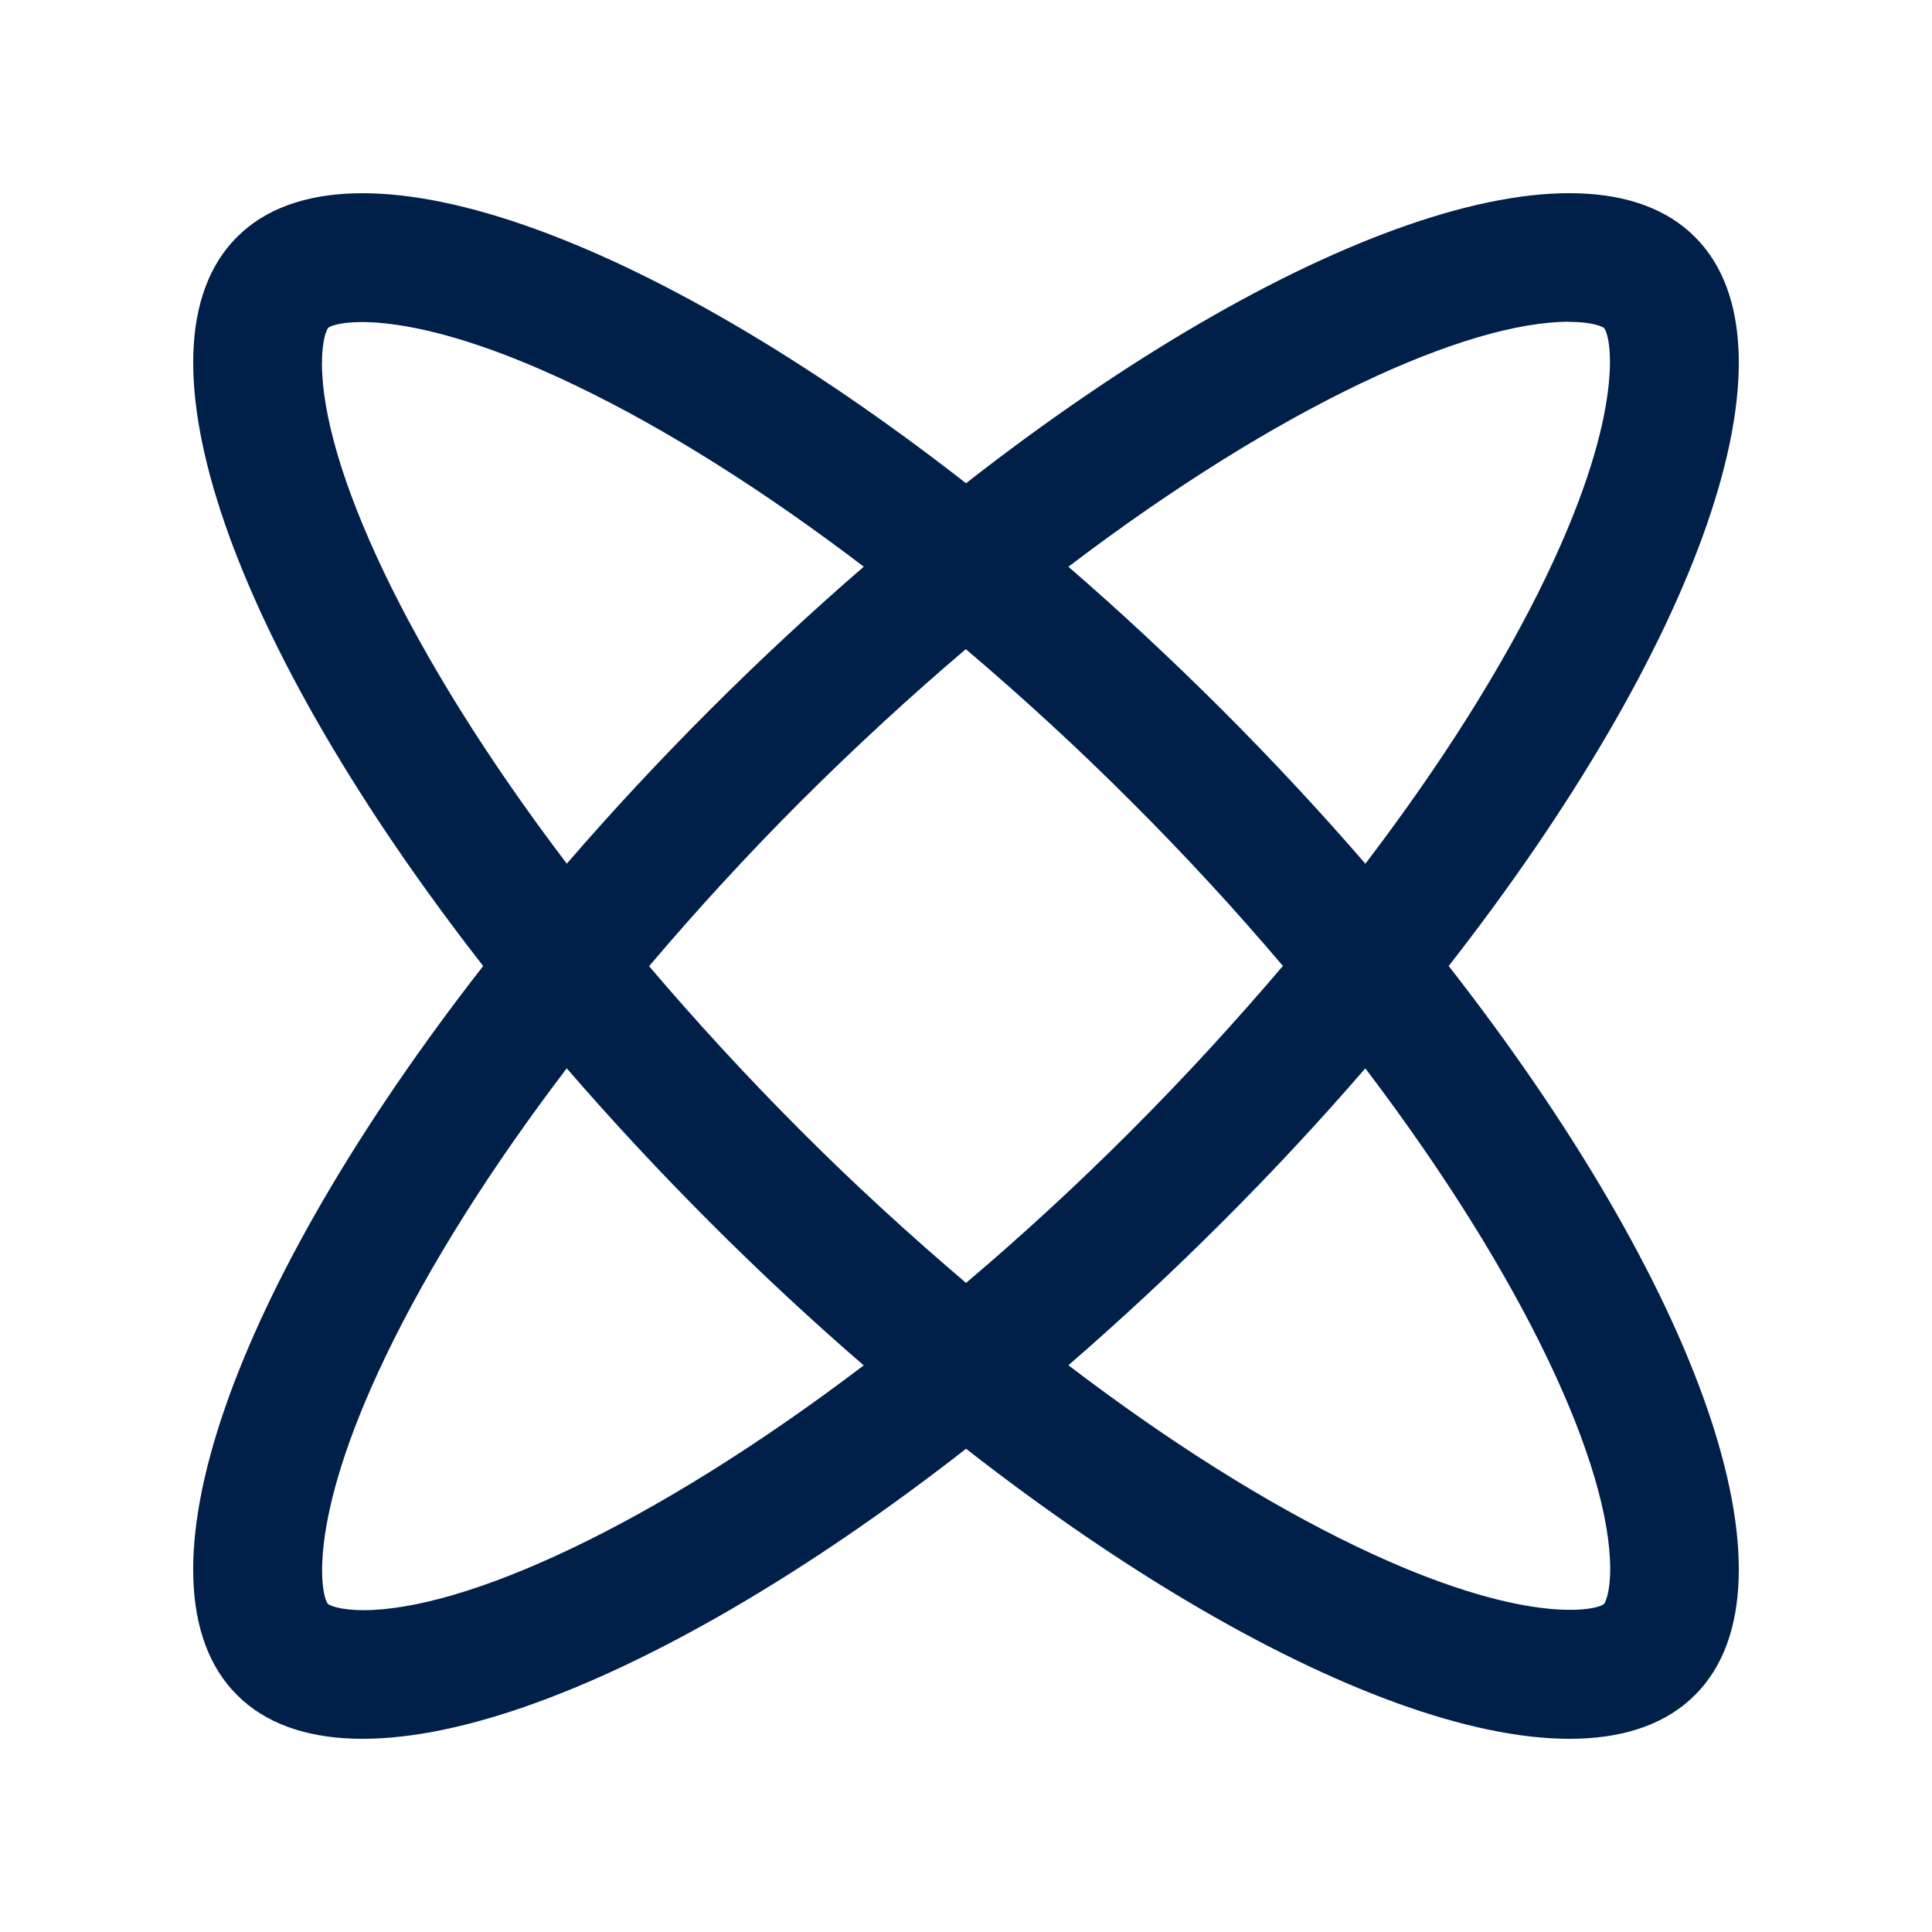
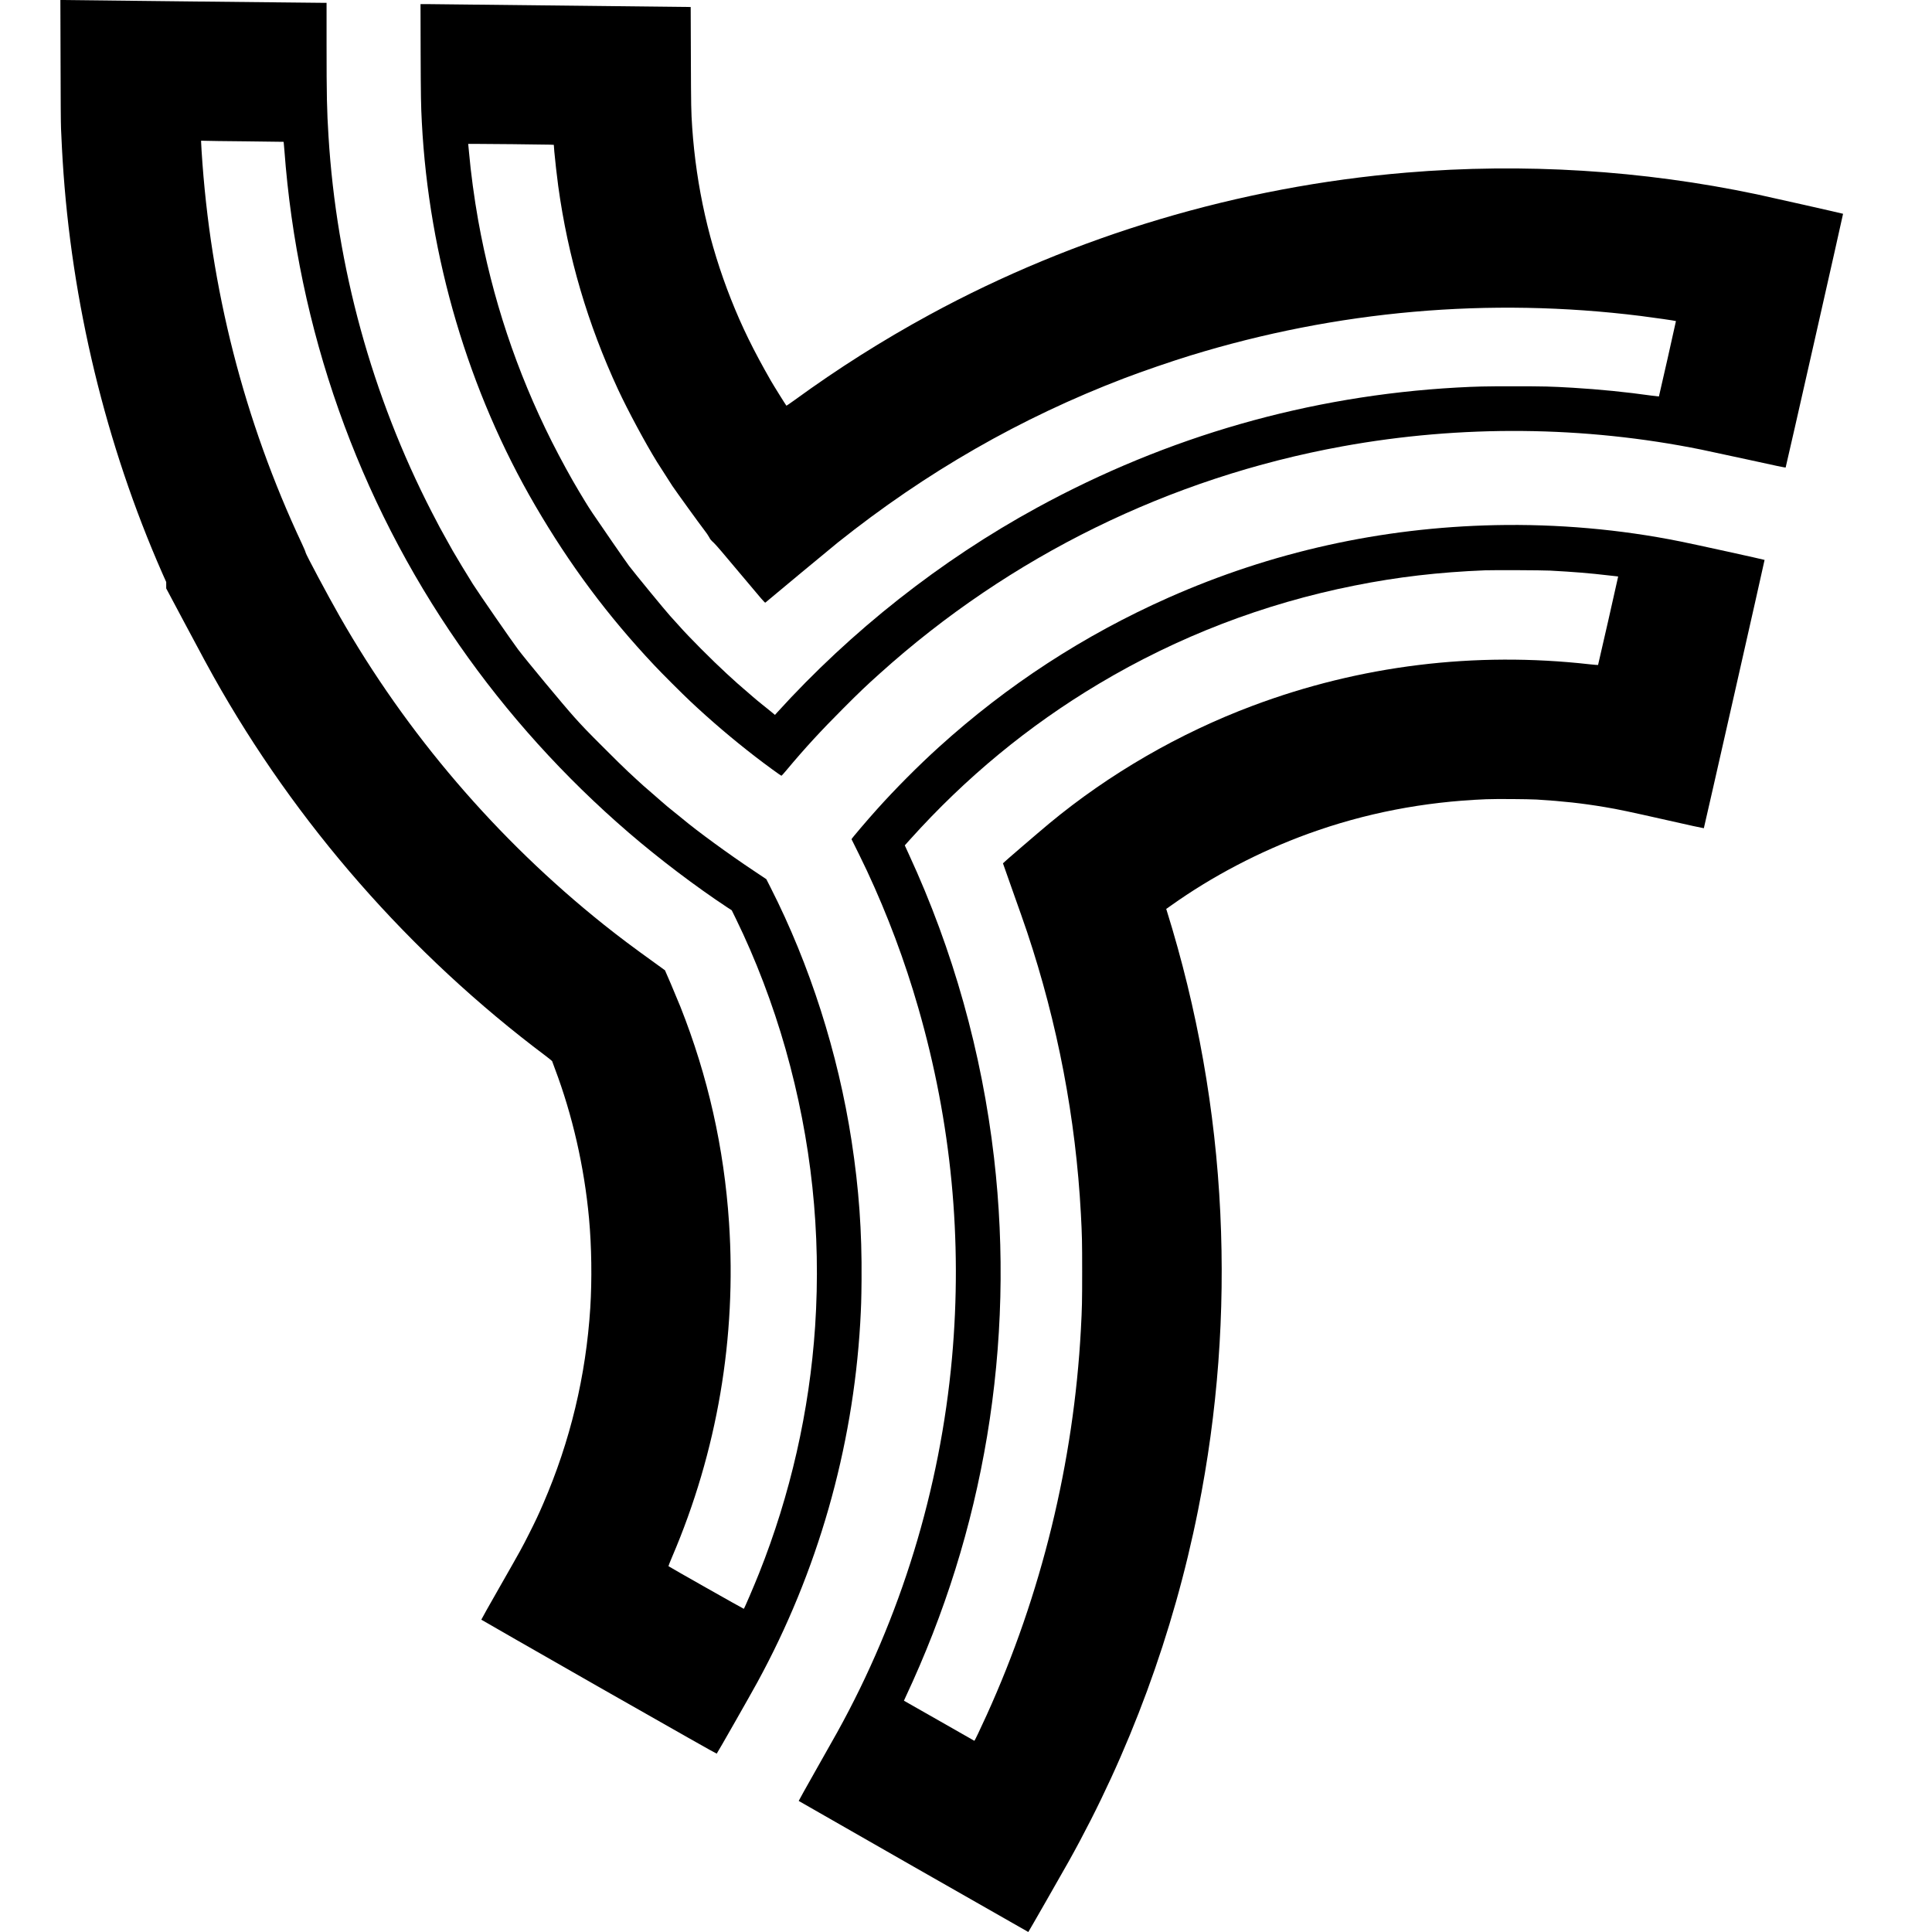
- <svg xmlns="http://www.w3.org/2000/svg" fill="none" height="32" viewBox="0 0 32 32" width="32">
-   <path d="m28.074 3.925c-1.849-1.85-6.794-.044-12.074 4.079-5.281-4.123-10.226-5.927-12.074-4.079-1.851 1.85-.044 6.794 4.077 12.075-4.121 5.281-5.929 10.226-4.077 12.075 1.849 1.85 6.795.043 12.075-4.079 5.28 4.122 10.225 5.929 12.074 4.079 1.85-1.85.043-6.795-4.08-12.075 4.124-5.281 5.93-10.225 4.079-12.075zm-2.085 1.406c.391 0 .556.081.578.102.107.107.385 1.317-.951 4.102-.725 1.511-1.751 3.131-3.001 4.771-.738-.853-1.529-1.705-2.373-2.549-.843-.841-1.695-1.634-2.546-2.37 3.514-2.671 6.601-4.058 8.294-4.058zm-4.74 10.668c-.781.917-1.619 1.835-2.518 2.734-.916.917-1.831 1.754-2.73 2.516-.917-.78-1.835-1.617-2.732-2.516-.917-.917-1.754-1.833-2.518-2.73.78-.919 1.617-1.835 2.515-2.733.919-.917 1.834-1.755 2.731-2.518.919.781 1.836 1.619 2.734 2.518.919.916 1.755 1.83 2.518 2.729zm-15.916-9.988c0-.39.081-.556.101-.578.106-.106 1.318-.385 4.102.953 1.511.725 3.13 1.751 4.771 3-.853.738-1.706 1.529-2.55 2.373-.843.843-1.634 1.695-2.369 2.546-2.671-3.514-4.056-6.603-4.056-8.294zm.679 20.658c-.391 0-.557-.083-.578-.101-.107-.107-.385-1.317.953-4.102.725-1.51 1.75-3.13 3-4.771.738.853 1.529 1.705 2.373 2.55.843.844 1.694 1.634 2.546 2.37-3.514 2.669-6.603 4.055-8.294 4.055zm20.658-.68c0 .39-.083.556-.102.576-.107.107-1.317.386-4.102-.951-1.51-.725-3.13-1.751-4.77-3.001.851-.738 1.705-1.529 2.547-2.371.844-.843 1.635-1.695 2.371-2.547 2.67 3.515 4.056 6.603 4.056 8.295z" fill="#00204a" />
+ <svg xmlns="http://www.w3.org/2000/svg" width="32" height="32" viewBox="0 0 32 32" fill="none">
+   <path d="M1.003 1.006C1.004 1.623 1.007 2.06 1.011 2.135C1.025 2.441 1.028 2.5 1.038 2.661C1.182 5.005 1.752 7.365 2.687 9.492L2.753 9.64V9.746L3.042 10.289C3.413 10.984 3.432 11.018 3.535 11.203C4.9 13.642 6.794 15.805 9.038 17.489C9.095 17.532 9.143 17.572 9.145 17.576C9.146 17.582 9.166 17.635 9.189 17.696C9.482 18.471 9.677 19.325 9.756 20.179C9.799 20.653 9.806 21.188 9.777 21.662C9.705 22.789 9.445 23.872 8.997 24.907C8.919 25.088 8.867 25.198 8.764 25.402C8.646 25.636 8.633 25.66 8.272 26.293C8.105 26.584 7.971 26.824 7.972 26.827C7.973 26.83 8.85 27.331 9.919 27.942C11.235 28.691 11.867 29.049 11.871 29.046C11.879 29.041 12.437 28.061 12.543 27.866C13.541 26.039 14.125 23.999 14.248 21.915C14.263 21.642 14.267 21.54 14.27 21.202C14.277 20.394 14.226 19.686 14.105 18.898C13.881 17.442 13.415 15.982 12.761 14.696L12.693 14.562L12.479 14.419C12.081 14.155 11.541 13.761 11.305 13.562C11.28 13.542 11.214 13.488 11.158 13.443C11.101 13.399 11.014 13.326 10.966 13.283C10.916 13.24 10.843 13.176 10.803 13.141C10.713 13.065 10.604 12.968 10.537 12.905C10.509 12.878 10.447 12.82 10.398 12.776C10.349 12.731 10.166 12.552 9.993 12.378C9.747 12.133 9.639 12.021 9.51 11.876C9.328 11.673 8.724 10.945 8.584 10.761C8.482 10.626 7.936 9.837 7.833 9.675C7.754 9.551 7.535 9.188 7.499 9.123C7.488 9.102 7.444 9.025 7.402 8.949C7.315 8.796 7.262 8.697 7.151 8.481C6.161 6.557 5.574 4.422 5.441 2.256C5.414 1.827 5.409 1.583 5.409 0.737V0.047H5.355C5.325 0.047 4.34 0.037 3.165 0.024C1.991 0.011 1.023 0 1.015 0H1L1.003 1.006ZM4.073 2.341C4.416 2.345 4.697 2.348 4.698 2.349C4.699 2.35 4.704 2.411 4.71 2.484C4.929 5.446 5.925 8.266 7.604 10.68C8.399 11.824 9.349 12.875 10.413 13.791C10.916 14.224 11.519 14.681 12.047 15.03L12.12 15.077L12.188 15.216C12.515 15.884 12.801 16.635 13.012 17.378C13.441 18.894 13.603 20.419 13.501 21.97C13.408 23.365 13.091 24.759 12.572 26.06C12.489 26.268 12.332 26.635 12.32 26.647C12.317 26.65 11.088 25.955 11.072 25.941C11.07 25.939 11.097 25.87 11.132 25.788C11.88 24.041 12.202 22.151 12.075 20.25C11.993 19.014 11.725 17.823 11.27 16.676C11.236 16.592 11.165 16.422 11.112 16.297L11.014 16.071L10.854 15.955C10.477 15.684 10.261 15.522 10 15.314C8.234 13.903 6.733 12.151 5.623 10.203C5.43 9.865 5.062 9.174 5.062 9.152C5.062 9.142 5.036 9.081 5.001 9.006C4.042 6.965 3.482 4.77 3.339 2.501C3.335 2.432 3.331 2.365 3.331 2.352V2.33L3.391 2.332C3.423 2.334 3.73 2.338 4.073 2.341Z" fill="black" />
+   <path d="M6.967 0.869C6.97 1.615 6.972 1.742 6.987 2.028C7.103 4.259 7.762 6.486 8.866 8.376C9.439 9.358 10.063 10.196 10.834 11.016C10.95 11.141 11.307 11.497 11.434 11.616C11.775 11.937 12.141 12.248 12.509 12.532C12.685 12.668 12.934 12.849 12.943 12.849C12.946 12.849 12.982 12.81 13.022 12.762C13.33 12.393 13.596 12.104 13.971 11.729C14.23 11.469 14.354 11.351 14.573 11.155C16.73 9.212 19.375 7.913 22.234 7.393C24.201 7.035 26.24 7.054 28.18 7.447C28.265 7.464 28.612 7.539 28.953 7.613C29.397 7.711 29.573 7.748 29.576 7.743C29.582 7.733 30.53 3.545 30.527 3.541C30.523 3.537 29.316 3.265 29.101 3.219C27.204 2.819 25.232 2.697 23.294 2.859C20.524 3.091 17.804 3.902 15.394 5.214C14.617 5.637 13.882 6.102 13.162 6.626C13.089 6.679 13.027 6.721 13.025 6.719C13.013 6.705 12.813 6.385 12.768 6.306C12.476 5.796 12.289 5.414 12.107 4.955C11.747 4.046 11.533 3.097 11.465 2.112C11.447 1.836 11.446 1.781 11.443 0.953C11.442 0.493 11.441 0.116 11.44 0.116C11.435 0.115 7.146 0.068 7.069 0.068H6.965L6.967 0.869ZM8.493 2.388C8.797 2.391 9.074 2.395 9.109 2.396L9.173 2.399L9.181 2.509C9.194 2.654 9.223 2.913 9.246 3.082C9.408 4.258 9.733 5.363 10.237 6.451C10.397 6.796 10.695 7.35 10.883 7.653C10.931 7.73 11.088 7.974 11.136 8.048C11.2 8.143 11.589 8.682 11.66 8.773C11.698 8.821 11.733 8.873 11.746 8.898C11.764 8.934 11.775 8.947 11.821 8.989C11.861 9.027 11.972 9.156 12.271 9.514C12.63 9.943 12.669 9.988 12.677 9.981C12.776 9.896 13.772 9.07 13.874 8.988C15.34 7.818 16.902 6.922 18.621 6.265C18.933 6.146 19.394 5.988 19.715 5.889C22.142 5.143 24.666 4.921 27.173 5.233C27.396 5.261 27.755 5.313 27.759 5.318C27.761 5.32 27.48 6.564 27.477 6.567C27.476 6.568 27.425 6.562 27.365 6.554C26.933 6.493 26.495 6.449 26.045 6.422C25.684 6.401 25.582 6.398 25.069 6.398C24.573 6.398 24.467 6.401 24.128 6.419C21.685 6.556 19.341 7.226 17.176 8.409C15.585 9.277 14.1 10.447 12.868 11.805L12.836 11.841L12.777 11.792C12.744 11.766 12.677 11.712 12.628 11.672C12.579 11.633 12.504 11.571 12.462 11.534C12.42 11.498 12.35 11.438 12.307 11.4C12.222 11.327 12.225 11.33 12.041 11.162C11.797 10.938 11.405 10.545 11.242 10.359C11.209 10.321 11.144 10.25 11.099 10.201C11.019 10.113 10.525 9.512 10.419 9.373C10.367 9.304 9.943 8.691 9.811 8.494C9.776 8.442 9.723 8.359 9.693 8.309C9.663 8.259 9.619 8.185 9.594 8.145C9.46 7.923 9.284 7.6 9.138 7.311C8.556 6.153 8.151 4.935 7.92 3.648C7.855 3.283 7.798 2.862 7.768 2.519C7.763 2.469 7.758 2.417 7.757 2.405L7.754 2.383H7.848C7.899 2.383 8.19 2.385 8.493 2.388Z" fill="black" />
+   <path d="M24.764 8.698C22.877 8.738 21.059 9.142 19.349 9.901C17.951 10.522 16.683 11.348 15.549 12.376C15.209 12.684 14.832 13.063 14.526 13.404C14.355 13.594 14.101 13.893 14.104 13.9C14.141 13.971 14.322 14.341 14.36 14.424C14.703 15.16 14.986 15.915 15.21 16.694C15.758 18.596 15.944 20.538 15.768 22.493C15.571 24.668 14.919 26.794 13.866 28.694C13.826 28.766 13.665 29.05 13.51 29.325C13.354 29.6 13.228 29.827 13.229 29.829C13.233 29.834 17.028 32 17.032 32C17.035 32 17.564 31.075 17.7 30.833C18.708 29.03 19.436 27.055 19.844 25.012C20.169 23.387 20.291 21.748 20.212 20.089C20.131 18.39 19.833 16.71 19.324 15.079L19.316 15.055L19.394 15C20.076 14.514 20.861 14.103 21.669 13.809C22.608 13.469 23.578 13.28 24.612 13.238C24.781 13.231 25.305 13.235 25.453 13.243C25.887 13.27 26.201 13.304 26.582 13.368C26.808 13.406 26.97 13.44 27.613 13.585C27.945 13.661 28.219 13.72 28.221 13.718C28.225 13.713 29.23 9.277 29.227 9.274C29.223 9.269 28.034 9.008 27.831 8.968C26.835 8.767 25.793 8.676 24.764 8.698ZM25.674 9.451C26.078 9.473 26.326 9.493 26.657 9.532L26.801 9.548L26.799 9.562C26.794 9.593 26.472 11.012 26.469 11.014C26.468 11.016 26.406 11.011 26.332 11.003C24.429 10.788 22.53 11.021 20.749 11.689C19.534 12.144 18.369 12.818 17.379 13.639C17.187 13.799 16.612 14.293 16.612 14.299C16.612 14.302 16.686 14.51 16.775 14.761C16.865 15.013 16.972 15.317 17.012 15.437C17.518 16.952 17.818 18.523 17.903 20.108C17.922 20.463 17.924 20.564 17.924 21.062C17.924 21.561 17.922 21.662 17.903 22.017C17.785 24.217 17.249 26.412 16.342 28.408C16.228 28.657 16.144 28.835 16.138 28.833C16.136 28.832 15.873 28.682 15.554 28.5L14.972 28.169L14.995 28.118C15.652 26.717 16.097 25.294 16.349 23.79C16.603 22.265 16.642 20.71 16.464 19.174C16.262 17.433 15.786 15.735 15.055 14.153L14.986 14.002L15.072 13.906C15.996 12.878 17.035 12.021 18.2 11.326C19.509 10.545 20.931 9.998 22.434 9.699C23.148 9.556 23.829 9.477 24.601 9.446C24.749 9.441 25.541 9.444 25.674 9.451Z" fill="black" />
</svg>
